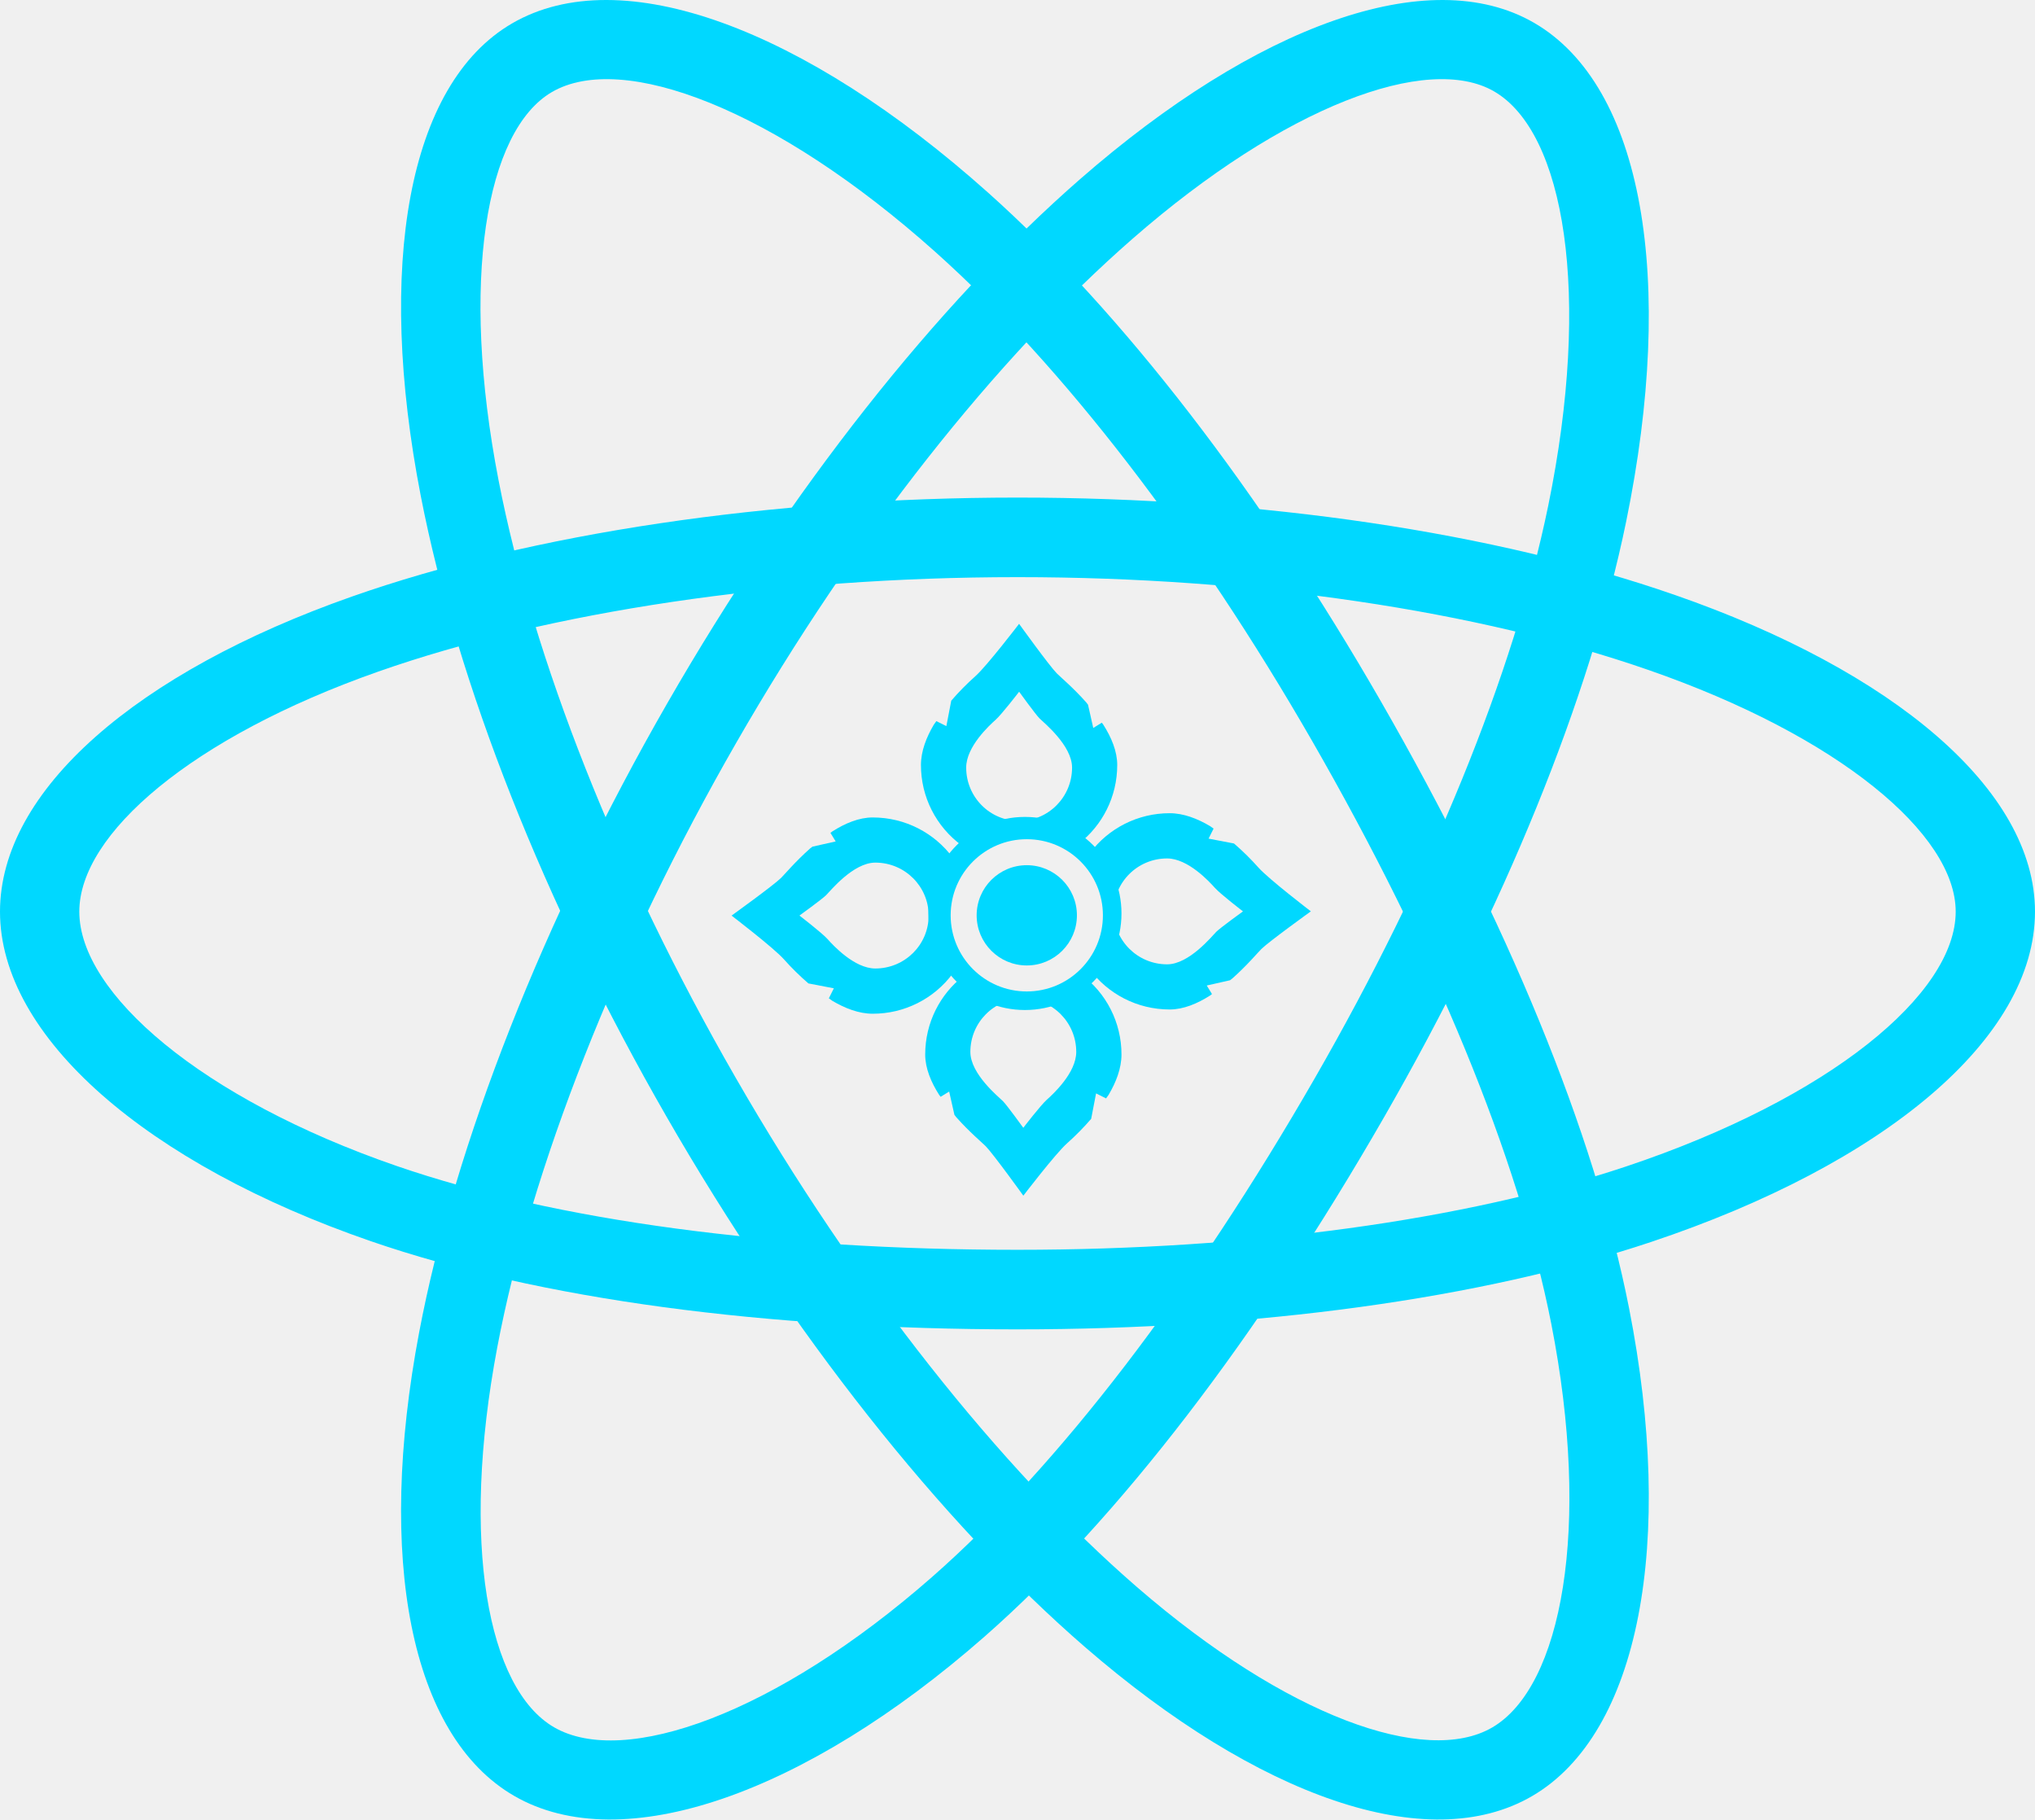
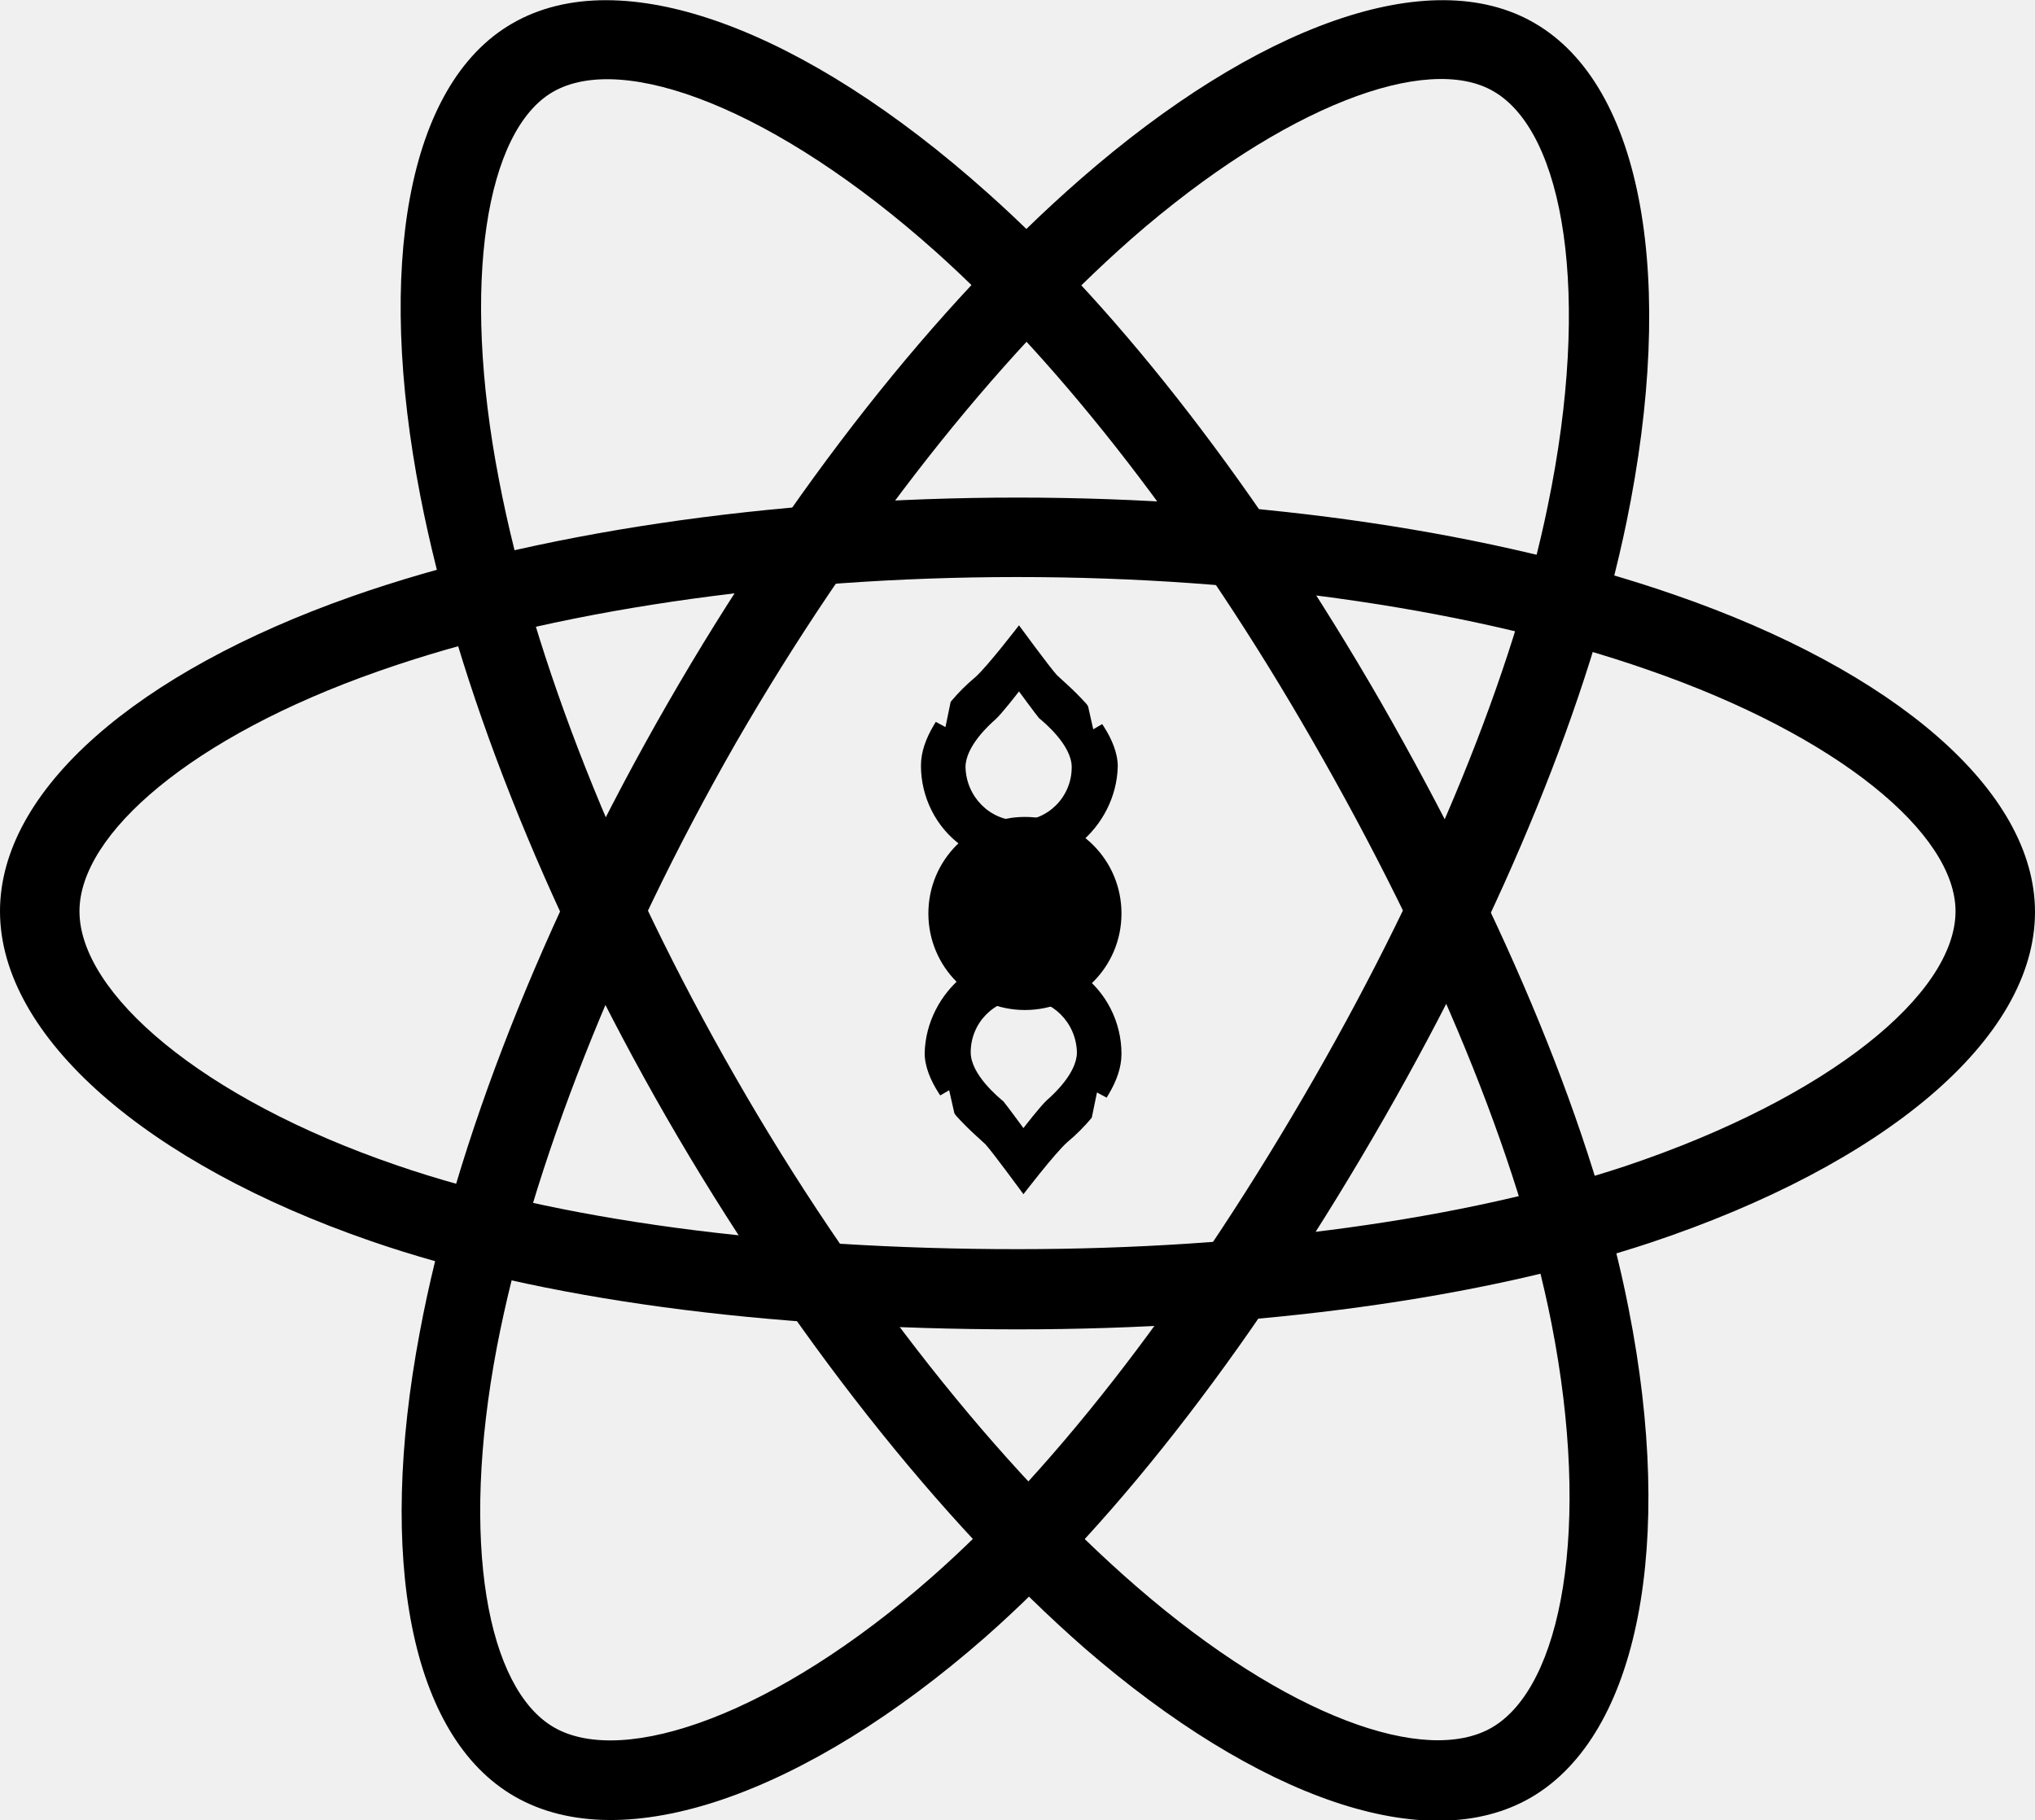
- <svg xmlns="http://www.w3.org/2000/svg" xmlns:xlink="http://www.w3.org/1999/xlink" width="274px" height="245px" viewBox="0 0 274 245">
-   <defs>
-     <path d="M21.304 29.564a11.989 11.989 0 0 0-7.743-2.823c-3.1 0-5.928 1.174-8.065 3.103A13.38 13.38 0 0 1 0 19.004c0-1.86.729-3.732 1.738-5.435l.337-.47 1.347.673.658-3.425a35.061 35.061 0 0 1 3.262-3.31C8.894 5.65 13.214 0 13.214 0s4.066 5.65 5.079 6.672c.464.468 2.207 1.927 3.962 3.905l.24.314.705 3.127 1.152-.704.195.255c1.091 1.712 1.881 3.584 1.881 5.435 0 4.295-2.007 8.117-5.124 10.56zm-8.085-3.027c3.937 0 7.128-3.215 7.128-7.18 0-2.987-3.842-6.08-4.388-6.63-.547-.55-2.74-3.587-2.74-3.587s-2.33 3.038-3.168 3.784c-.837.746-3.96 3.614-3.96 6.433 0 3.965 3.19 7.18 7.128 7.18z" id="a" />
-     <path d="M21.028 29.773a11.99 11.99 0 0 0-7.79-2.863 11.99 11.99 0 0 0-7.813 2.882A13.38 13.38 0 0 1 0 19.004c0-1.86.729-3.732 1.738-5.435l.337-.47 1.347.673.658-3.425a35.061 35.061 0 0 1 3.262-3.31C8.894 5.65 13.214 0 13.214 0s4.066 5.65 5.079 6.672c.464.468 2.207 1.927 3.962 3.905l.24.314.705 3.127 1.152-.704.195.255c1.091 1.712 1.881 3.584 1.881 5.435 0 4.42-2.125 8.339-5.4 10.77zm-7.81-3.236c3.938 0 7.13-3.215 7.13-7.18 0-2.987-3.843-6.08-4.39-6.63-.546-.55-2.74-3.587-2.74-3.587s-2.33 3.038-3.167 3.784c-.837.746-3.96 3.614-3.96 6.433 0 3.965 3.19 7.18 7.128 7.18z" id="c" />
-     <path d="M21.304 29.564a11.989 11.989 0 0 0-7.743-2.823c-3.1 0-5.928 1.174-8.065 3.103A13.38 13.38 0 0 1 0 19.004c0-1.86.729-3.732 1.738-5.435l.337-.47 1.347.673.658-3.425a35.061 35.061 0 0 1 3.262-3.31C8.894 5.65 13.214 0 13.214 0s4.066 5.65 5.079 6.672c.464.468 2.207 1.927 3.962 3.905l.24.314.705 3.127 1.152-.704.195.255c1.091 1.712 1.881 3.584 1.881 5.435 0 4.295-2.007 8.117-5.124 10.56zm-8.085-3.027c3.937 0 7.128-3.215 7.128-7.18 0-2.987-3.842-6.08-4.388-6.63-.547-.55-2.74-3.587-2.74-3.587s-2.33 3.038-3.168 3.784c-.837.746-3.96 3.614-3.96 6.433 0 3.965 3.19 7.18 7.128 7.18z" id="d" />
-     <path d="M21.028 29.773a11.99 11.99 0 0 0-7.79-2.863 11.99 11.99 0 0 0-7.813 2.882A13.38 13.38 0 0 1 0 19.004c0-1.86.729-3.732 1.738-5.435l.337-.47 1.347.673.658-3.425a35.061 35.061 0 0 1 3.262-3.31C8.894 5.65 13.214 0 13.214 0s4.066 5.65 5.079 6.672c.464.468 2.207 1.927 3.962 3.905l.24.314.705 3.127 1.152-.704.195.255c1.091 1.712 1.881 3.584 1.881 5.435 0 4.42-2.125 8.339-5.4 10.77zm-7.81-3.236c3.938 0 7.13-3.215 7.13-7.18 0-2.987-3.843-6.08-4.39-6.63-.546-.55-2.74-3.587-2.74-3.587s-2.33 3.038-3.167 3.784c-.837.746-3.96 3.614-3.96 6.433 0 3.965 3.19 7.18 7.128 7.18z" id="f" />
-   </defs>
-   <g fill="none" fill-rule="evenodd">
-     <path d="M137 77.713c-32.186 0-63.127 4.647-86.114 12.734-25.103 8.832-40.208 21.872-40.208 32.306 0 10.978 16.428 25.175 42.721 34.244 21.485 7.41 50.867 11.29 83.601 11.29 31.162 0 60.216-3.957 81.949-11.223 27.43-9.171 44.373-23.247 44.373-34.311 0-10.405-15.699-23.623-41.353-32.535-22.976-7.982-53.18-12.505-84.969-12.505zM137 67c32.92 0 64.294 4.699 88.463 13.095C254.973 90.346 274 106.368 274 122.753c0 17.099-20.343 33.998-51.675 44.474C199.403 174.89 169.233 179 137 179c-33.823 0-64.332-4.029-87.073-11.873C19.792 156.733 0 139.63 0 122.753c0-16.33 18.427-32.239 47.352-42.415C71.55 71.825 103.674 67 137 67z" fill="#00D8FF" fill-rule="nonzero" />
-     <path d="M99.143 99.995c-16.13 28.063-27.635 57.355-32.19 81.428-4.977 26.291-1.314 45.97 7.655 51.16 9.417 5.448 29.855-1.794 50.83-20.188 17.148-15.039 35.213-38.72 51.617-67.259 15.616-27.168 26.769-54.471 31.404-77.043 5.85-28.487 2.217-50.287-7.295-55.79-8.923-5.163-28.154 1.931-48.673 19.846-18.387 16.055-37.418 40.132-53.348 67.846zm-9.291-5.312c16.49-28.689 36.25-53.69 55.585-70.571 23.619-20.621 46.959-29.23 61.1-21.049 14.736 8.525 19.09 34.655 12.414 67.173-4.885 23.788-16.46 52.124-32.605 80.213-16.944 29.477-35.694 54.057-53.837 69.968-24.054 21.095-48.71 29.832-63.275 21.405-14.073-8.143-18.534-32.11-12.805-62.38 4.792-25.323 16.729-55.717 33.423-84.76z" fill="#00D8FF" fill-rule="nonzero" />
-     <path d="M99.003 145.03c16.135 28.052 35.634 52.694 54.097 68.684 20.152 17.454 38.895 24.091 47.813 18.895 9.405-5.48 13.355-26.91 7.955-54.365-4.412-22.436-15.813-49.986-32.224-78.516-15.622-27.16-33.582-50.502-50.713-65.81-21.608-19.311-42.163-27.034-51.62-21.523-8.913 5.193-12.39 25.5-7.175 52.319 4.67 24.02 15.93 52.608 31.867 80.315zm-9.259 5.331C73.248 121.682 61.558 92.004 56.65 66.755c-5.993-30.828-1.788-55.398 12.285-63.597 14.705-8.568 39.414.715 64.112 22.787 18.06 16.14 36.703 40.369 52.856 68.451 16.949 29.466 28.78 58.057 33.446 81.784 6.185 31.444 1.433 57.221-13.06 65.666-14.045 8.183-36.945.074-60.18-20.05-19.428-16.826-39.664-42.4-56.365-71.435z" fill="#00D8FF" fill-rule="nonzero" />
-     <path d="M138 136c7.18 0 13-5.82 13-13s-5.82-13-13-13-13 5.82-13 13 5.82 13 13 13zm.25-2.5c5.66 0 10.25-4.59 10.25-10.25S143.91 113 138.25 113 128 117.59 128 123.25s4.59 10.25 10.25 10.25zm0-3.5a6.75 6.75 0 1 0 0-13.5 6.75 6.75 0 0 0 0 13.5z" fill="#00D8FF" />
+ <svg xmlns="http://www.w3.org/2000/svg" version="1.1" id="Layer_1" x="0px" y="0px" viewBox="-262 178 274 245" style="enable-background:new -262 178 274 245;" xml:space="preserve">
+   <style type="text/css">
+ 	.st0{filter:url(#Adobe_OpacityMaskFilter);}
+ 	.st1{fill:#FFFFFF;}
+ 	.st2{mask:url(#b);}
+ 	.st3{filter:url(#Adobe_OpacityMaskFilter_1_);}
+ 	.st4{mask:url(#e);}
+ </style>
+   <g>
+     <path d="M-125,255.7c-32.2,0-63.1,4.6-86.1,12.7c-25.1,8.8-40.2,21.9-40.2,32.3c0,11,16.4,25.2,42.7,34.2   c21.5,7.4,50.9,11.3,83.6,11.3c31.2,0,60.2-4,81.9-11.2c27.4-9.2,44.4-23.2,44.4-34.3c0-10.4-15.7-23.6-41.4-32.5   C-63,260.2-93.2,255.7-125,255.7L-125,255.7z M-125,245c32.9,0,64.3,4.7,88.5,13.1C-7,268.3,12,284.4,12,300.8   c0,17.1-20.3,34-51.7,44.5C-62.6,352.9-92.8,357-125,357c-33.8,0-64.3-4-87.1-11.9c-30.1-10.4-49.9-27.5-49.9-44.4   c0-16.3,18.4-32.2,47.4-42.4C-190.4,249.8-158.3,245-125,245z" />
+     <path d="M-162.9,278c-16.1,28.1-27.6,57.4-32.2,81.4c-5,26.3-1.3,46,7.7,51.2c9.4,5.4,29.9-1.8,50.8-20.2   c17.1-15,35.2-38.7,51.6-67.3c15.6-27.2,26.8-54.5,31.4-77c5.9-28.5,2.2-50.3-7.3-55.8c-8.9-5.2-28.2,1.9-48.7,19.8   C-127.9,226.2-146.9,250.3-162.9,278L-162.9,278z M-172.1,272.7c16.5-28.7,36.2-53.7,55.6-70.6c23.6-20.6,47-29.2,61.1-21   c14.7,8.5,19.1,34.7,12.4,67.2c-4.9,23.8-16.5,52.1-32.6,80.2c-16.9,29.5-35.7,54.1-53.8,70c-24.1,21.1-48.7,29.8-63.3,21.4   c-14.1-8.1-18.5-32.1-12.8-62.4C-200.8,332.1-188.8,301.7-172.1,272.7L-172.1,272.7z" />
+     <path d="M-163,323c16.1,28.1,35.6,52.7,54.1,68.7c20.2,17.5,38.9,24.1,47.8,18.9c9.4-5.5,13.4-26.9,8-54.4   c-4.4-22.4-15.8-50-32.2-78.5c-15.6-27.2-33.6-50.5-50.7-65.8c-21.6-19.3-42.2-27-51.6-21.5c-8.9,5.2-12.4,25.5-7.2,52.3   C-190.2,266.7-178.9,295.3-163,323L-163,323z M-172.3,328.4c-16.5-28.7-28.2-58.4-33.1-83.6c-6-30.8-1.8-55.4,12.3-63.6   c14.7-8.6,39.4,0.7,64.1,22.8c18.1,16.1,36.7,40.4,52.9,68.5c16.9,29.5,28.8,58.1,33.4,81.8c6.2,31.4,1.4,57.2-13.1,65.7   c-14,8.2-36.9,0.1-60.2-20.1C-135.3,383-155.6,357.4-172.3,328.4z" />
+     <path d="M-124,314c7.2,0,13-5.8,13-13s-5.8-13-13-13s-13,5.8-13,13S-131.2,314-124,314z M-123.8,311.5c5.7,0,10.2-4.6,10.2-10.2   s-4.6-10.2-10.2-10.2s-10.2,4.6-10.2,10.2S-129.4,311.5-123.8,311.5z M-123.8,308c3.7,0,6.8-3,6.8-6.8s-3-6.8-6.8-6.8   s-6.8,3-6.8,6.8S-127.5,308-123.8,308z" />
    <g transform="translate(124 84)">
-       <mask id="b" fill="#fff">
-         <use xlink:href="#a" />
+       <g>
+         <path id="a_1_" d="M-240.7,207.6c-2.2-1.8-4.9-2.8-7.7-2.8c-3.1,0-5.9,1.2-8.1,3.1c-3.5-2.5-5.5-6.6-5.5-10.8     c0-1.9,0.7-3.7,1.7-5.4l0.3-0.5l1.3,0.7l0.7-3.4c1-1.2,2.1-2.3,3.3-3.3c1.6-1.4,5.9-7,5.9-7s4.1,5.6,5.1,6.7     c0.5,0.5,2.2,1.9,4,3.9l0.2,0.3l0.7,3.1l1.2-0.7l0.2,0.3c1.1,1.7,1.9,3.6,1.9,5.4C-235.6,201.3-237.6,205.1-240.7,207.6z      M-248.8,204.5c3.9,0,7.1-3.2,7.1-7.2c0-3-3.8-6.1-4.4-6.6c-0.5-0.6-2.7-3.6-2.7-3.6s-2.3,3-3.2,3.8c-0.8,0.7-4,3.6-4,6.4     C-255.9,201.3-252.7,204.5-248.8,204.5z" />
+       </g>
+       <defs>
+         <filter id="Adobe_OpacityMaskFilter" filterUnits="userSpaceOnUse" x="-262" y="223.2" width="26.4" height="32.4">
+           <feColorMatrix type="matrix" values="1 0 0 0 0  0 1 0 0 0  0 0 1 0 0  0 0 0 1 0" />
+         </filter>
+       </defs>
+       <mask maskUnits="userSpaceOnUse" x="-262" y="223.2" width="26.4" height="32.4" id="b">
+         <g class="st0">
+           <path id="a" class="st1" d="M-240.7,207.6c-2.2-1.8-4.9-2.8-7.7-2.8c-3.1,0-5.9,1.2-8.1,3.1c-3.5-2.5-5.5-6.6-5.5-10.8      c0-1.9,0.7-3.7,1.7-5.4l0.3-0.5l1.3,0.7l0.7-3.4c1-1.2,2.1-2.3,3.3-3.3c1.6-1.4,5.9-7,5.9-7s4.1,5.6,5.1,6.7      c0.5,0.5,2.2,1.9,4,3.9l0.2,0.3l0.7,3.1l1.2-0.7l0.2,0.3c1.1,1.7,1.9,3.6,1.9,5.4C-235.6,201.3-237.6,205.1-240.7,207.6z       M-248.8,204.5c3.9,0,7.1-3.2,7.1-7.2c0-3-3.8-6.1-4.4-6.6c-0.5-0.6-2.7-3.6-2.7-3.6s-2.3,3-3.2,3.8c-0.8,0.7-4,3.6-4,6.4      C-255.9,201.3-252.7,204.5-248.8,204.5z" />
+         </g>
      </mask>
-       <use fill="#00D8FF" xlink:href="#a" />
-       <path d="M22.496 56.084l.704 3.128 1.152-.704.195.255c1.091 1.712 1.881 3.584 1.881 5.434 0 7.375-5.916 13.354-13.214 13.354S0 71.572 0 64.197c0-1.86.729-3.731 1.738-5.434l.337-.471 1.347.673.658-3.424a35.061 35.061 0 0 1 3.262-3.31c1.552-1.388 5.872-7.037 5.872-7.037s4.066 5.65 5.079 6.671c.464.468 2.207 1.927 3.962 3.905l.24.314zM13.219 71.73c3.937 0 7.128-3.214 7.128-7.18 0-2.986-3.842-6.08-4.388-6.63-.547-.549-2.74-3.586-2.74-3.586s-2.33 3.037-3.168 3.783c-.837.746-3.96 3.615-3.96 6.434 0 3.965 3.19 7.18 7.128 7.18z" fill="#00D8FF" mask="url(#b)" transform="rotate(-180 13.214 61.372)" />
+       <path class="st2" d="M-258.1,244.7l-0.7-3.1l-1.2,0.7l-0.2-0.3c-1.1-1.7-1.9-3.6-1.9-5.4c0-7.4,5.9-13.4,13.2-13.4    c7.3,0,13.2,6,13.2,13.4c0,1.9-0.7,3.7-1.7,5.4l-0.3,0.5l-1.3-0.7l-0.7,3.4c-1,1.2-2.1,2.3-3.3,3.3c-1.6,1.4-5.9,7-5.9,7    s-4.1-5.7-5.1-6.7c-0.5-0.5-2.2-1.9-4-3.9L-258.1,244.7L-258.1,244.7z M-248.8,229c-3.9,0-7.1,3.2-7.1,7.2c0,3,3.8,6.1,4.4,6.6    c0.5,0.5,2.7,3.6,2.7,3.6s2.3-3,3.2-3.8c0.8-0.7,4-3.6,4-6.4C-241.7,232.2-244.9,229-248.8,229L-248.8,229z" />
    </g>
-     <use fill="#00D8FF" xlink:href="#c" transform="rotate(90 33.5 143)" />
+     <g transform="rotate(90 33.5 143)">
+       <path id="c" d="M-115.3,308.5c1.9-2.2,2.9-4.9,2.9-7.8c0-2.9-1-5.6-2.9-7.8c2.5-3.4,6.5-5.4,10.8-5.4c1.9,0,3.7,0.7,5.4,1.7    l0.5,0.3l-0.7,1.3l3.4,0.7c1.2,1,2.3,2.1,3.3,3.3c1.4,1.6,7,5.9,7,5.9s-5.7,4.1-6.7,5.1c-0.5,0.5-1.9,2.2-3.9,4l-0.3,0.2l-3.1,0.7    l0.7,1.2l-0.3,0.2c-1.7,1.1-3.6,1.9-5.4,1.9C-108.9,313.9-112.8,311.8-115.3,308.5L-115.3,308.5z M-112,300.7    c0,3.9,3.2,7.1,7.2,7.1c3,0,6.1-3.8,6.6-4.4c0.5-0.5,3.6-2.7,3.6-2.7s-3-2.3-3.8-3.2c-0.7-0.8-3.6-4-6.4-4    C-108.8,293.6-112,296.8-112,300.7L-112,300.7z" />
+     </g>
    <g transform="rotate(180 75.5 80.5)">
-       <mask id="e" fill="#fff">
-         <use xlink:href="#d" />
+       <g>
+         <path id="d_1_" d="M283.3-148.4c-2.2-1.8-4.9-2.8-7.7-2.8c-3.1,0-5.9,1.2-8.1,3.1c-3.5-2.5-5.5-6.6-5.5-10.8     c0-1.9,0.7-3.7,1.7-5.4l0.3-0.5l1.3,0.7l0.7-3.4c1-1.2,2.1-2.3,3.3-3.3c1.6-1.4,5.9-7,5.9-7s4.1,5.6,5.1,6.7     c0.5,0.5,2.2,1.9,4,3.9l0.2,0.3l0.7,3.1l1.2-0.7l0.2,0.3c1.1,1.7,1.9,3.6,1.9,5.4C288.4-154.7,286.4-150.9,283.3-148.4z      M275.2-151.5c3.9,0,7.1-3.2,7.1-7.2c0-3-3.8-6.1-4.4-6.6c-0.5-0.6-2.7-3.6-2.7-3.6s-2.3,3-3.2,3.8c-0.8,0.7-4,3.6-4,6.4     C268.1-154.7,271.3-151.5,275.2-151.5z" />
+       </g>
+       <defs>
+         <filter id="Adobe_OpacityMaskFilter_1_" filterUnits="userSpaceOnUse">
+           <feColorMatrix type="matrix" values="1 0 0 0 0  0 1 0 0 0  0 0 1 0 0  0 0 0 1 0" />
+         </filter>
+       </defs>
+       <mask maskUnits="userSpaceOnUse" id="e">
+         <g class="st3">
+           <path id="d" class="st1" d="M283.3-148.4c-2.2-1.8-4.9-2.8-7.7-2.8c-3.1,0-5.9,1.2-8.1,3.1c-3.5-2.5-5.5-6.6-5.5-10.8      c0-1.9,0.7-3.7,1.7-5.4l0.3-0.5l1.3,0.7l0.7-3.4c1-1.2,2.1-2.3,3.3-3.3c1.6-1.4,5.9-7,5.9-7s4.1,5.6,5.1,6.7      c0.5,0.5,2.2,1.9,4,3.9l0.2,0.3l0.7,3.1l1.2-0.7l0.2,0.3c1.1,1.7,1.9,3.6,1.9,5.4C288.4-154.7,286.4-150.9,283.3-148.4z       M275.2-151.5c3.9,0,7.1-3.2,7.1-7.2c0-3-3.8-6.1-4.4-6.6c-0.5-0.6-2.7-3.6-2.7-3.6s-2.3,3-3.2,3.8c-0.8,0.7-4,3.6-4,6.4      C268.1-154.7,271.3-151.5,275.2-151.5z" />
+         </g>
      </mask>
-       <use fill="#00D8FF" xlink:href="#d" />
-       <path d="M22.496 56.084l.704 3.128 1.152-.704.195.255c1.091 1.712 1.881 3.584 1.881 5.434 0 7.375-5.916 13.354-13.214 13.354S0 71.572 0 64.197c0-1.86.729-3.731 1.738-5.434l.337-.471 1.347.673.658-3.424a35.061 35.061 0 0 1 3.262-3.31c1.552-1.388 5.872-7.037 5.872-7.037s4.066 5.65 5.079 6.671c.464.468 2.207 1.927 3.962 3.905l.24.314zM13.219 71.73c3.937 0 7.128-3.214 7.128-7.18 0-2.986-3.842-6.08-4.388-6.63-.547-.549-2.74-3.586-2.74-3.586s-2.33 3.037-3.168 3.783c-.837.746-3.96 3.615-3.96 6.434 0 3.965 3.19 7.18 7.128 7.18z" fill="#00D8FF" mask="url(#e)" transform="rotate(-180 13.214 61.372)" />
+       <path class="st4" d="M265.9-111.3l-0.7-3.1l-1.2,0.7l-0.2-0.3c-1.1-1.7-1.9-3.6-1.9-5.4c0-7.4,5.9-13.4,13.2-13.4    s13.2,6,13.2,13.4c0,1.9-0.7,3.7-1.7,5.4l-0.3,0.5l-1.3-0.7l-0.7,3.4c-1,1.2-2.1,2.3-3.3,3.3c-1.6,1.4-5.9,7-5.9,7    s-4.1-5.7-5.1-6.7c-0.5-0.5-2.2-1.9-4-3.9L265.9-111.3L265.9-111.3z M275.2-127c-3.9,0-7.1,3.2-7.1,7.2c0,3,3.8,6.1,4.4,6.6    c0.5,0.5,2.7,3.6,2.7,3.6s2.3-3,3.2-3.8c0.8-0.7,4-3.6,4-6.4C282.3-123.8,279.1-127,275.2-127L275.2-127z" />
    </g>
-     <use fill="#00D8FF" xlink:href="#f" transform="rotate(-90 117.5 19)" />
+     <g transform="rotate(-90 117.5 19)">
+       <path id="f" d="M-133.7,293.5c-1.9,2.2-2.9,4.9-2.9,7.8c0,2.9,1,5.6,2.9,7.8c-2.5,3.4-6.5,5.4-10.8,5.4c-1.9,0-3.7-0.7-5.4-1.7    l-0.5-0.3l0.7-1.3l-3.4-0.7c-1.2-1-2.3-2.1-3.3-3.3c-1.4-1.6-7-5.9-7-5.9s5.6-4.1,6.7-5.1c0.5-0.5,1.9-2.2,3.9-4l0.3-0.2l3.1-0.7    l-0.7-1.2l0.3-0.2c1.7-1.1,3.6-1.9,5.4-1.9C-140.1,288.1-136.2,290.2-133.7,293.5L-133.7,293.5z M-137,301.3    c0-3.9-3.2-7.1-7.2-7.1c-3,0-6.1,3.8-6.6,4.4c-0.6,0.5-3.6,2.7-3.6,2.7s3,2.3,3.8,3.2s3.6,4,6.4,4    C-140.2,308.4-137,305.2-137,301.3L-137,301.3z" />
+     </g>
  </g>
</svg>
